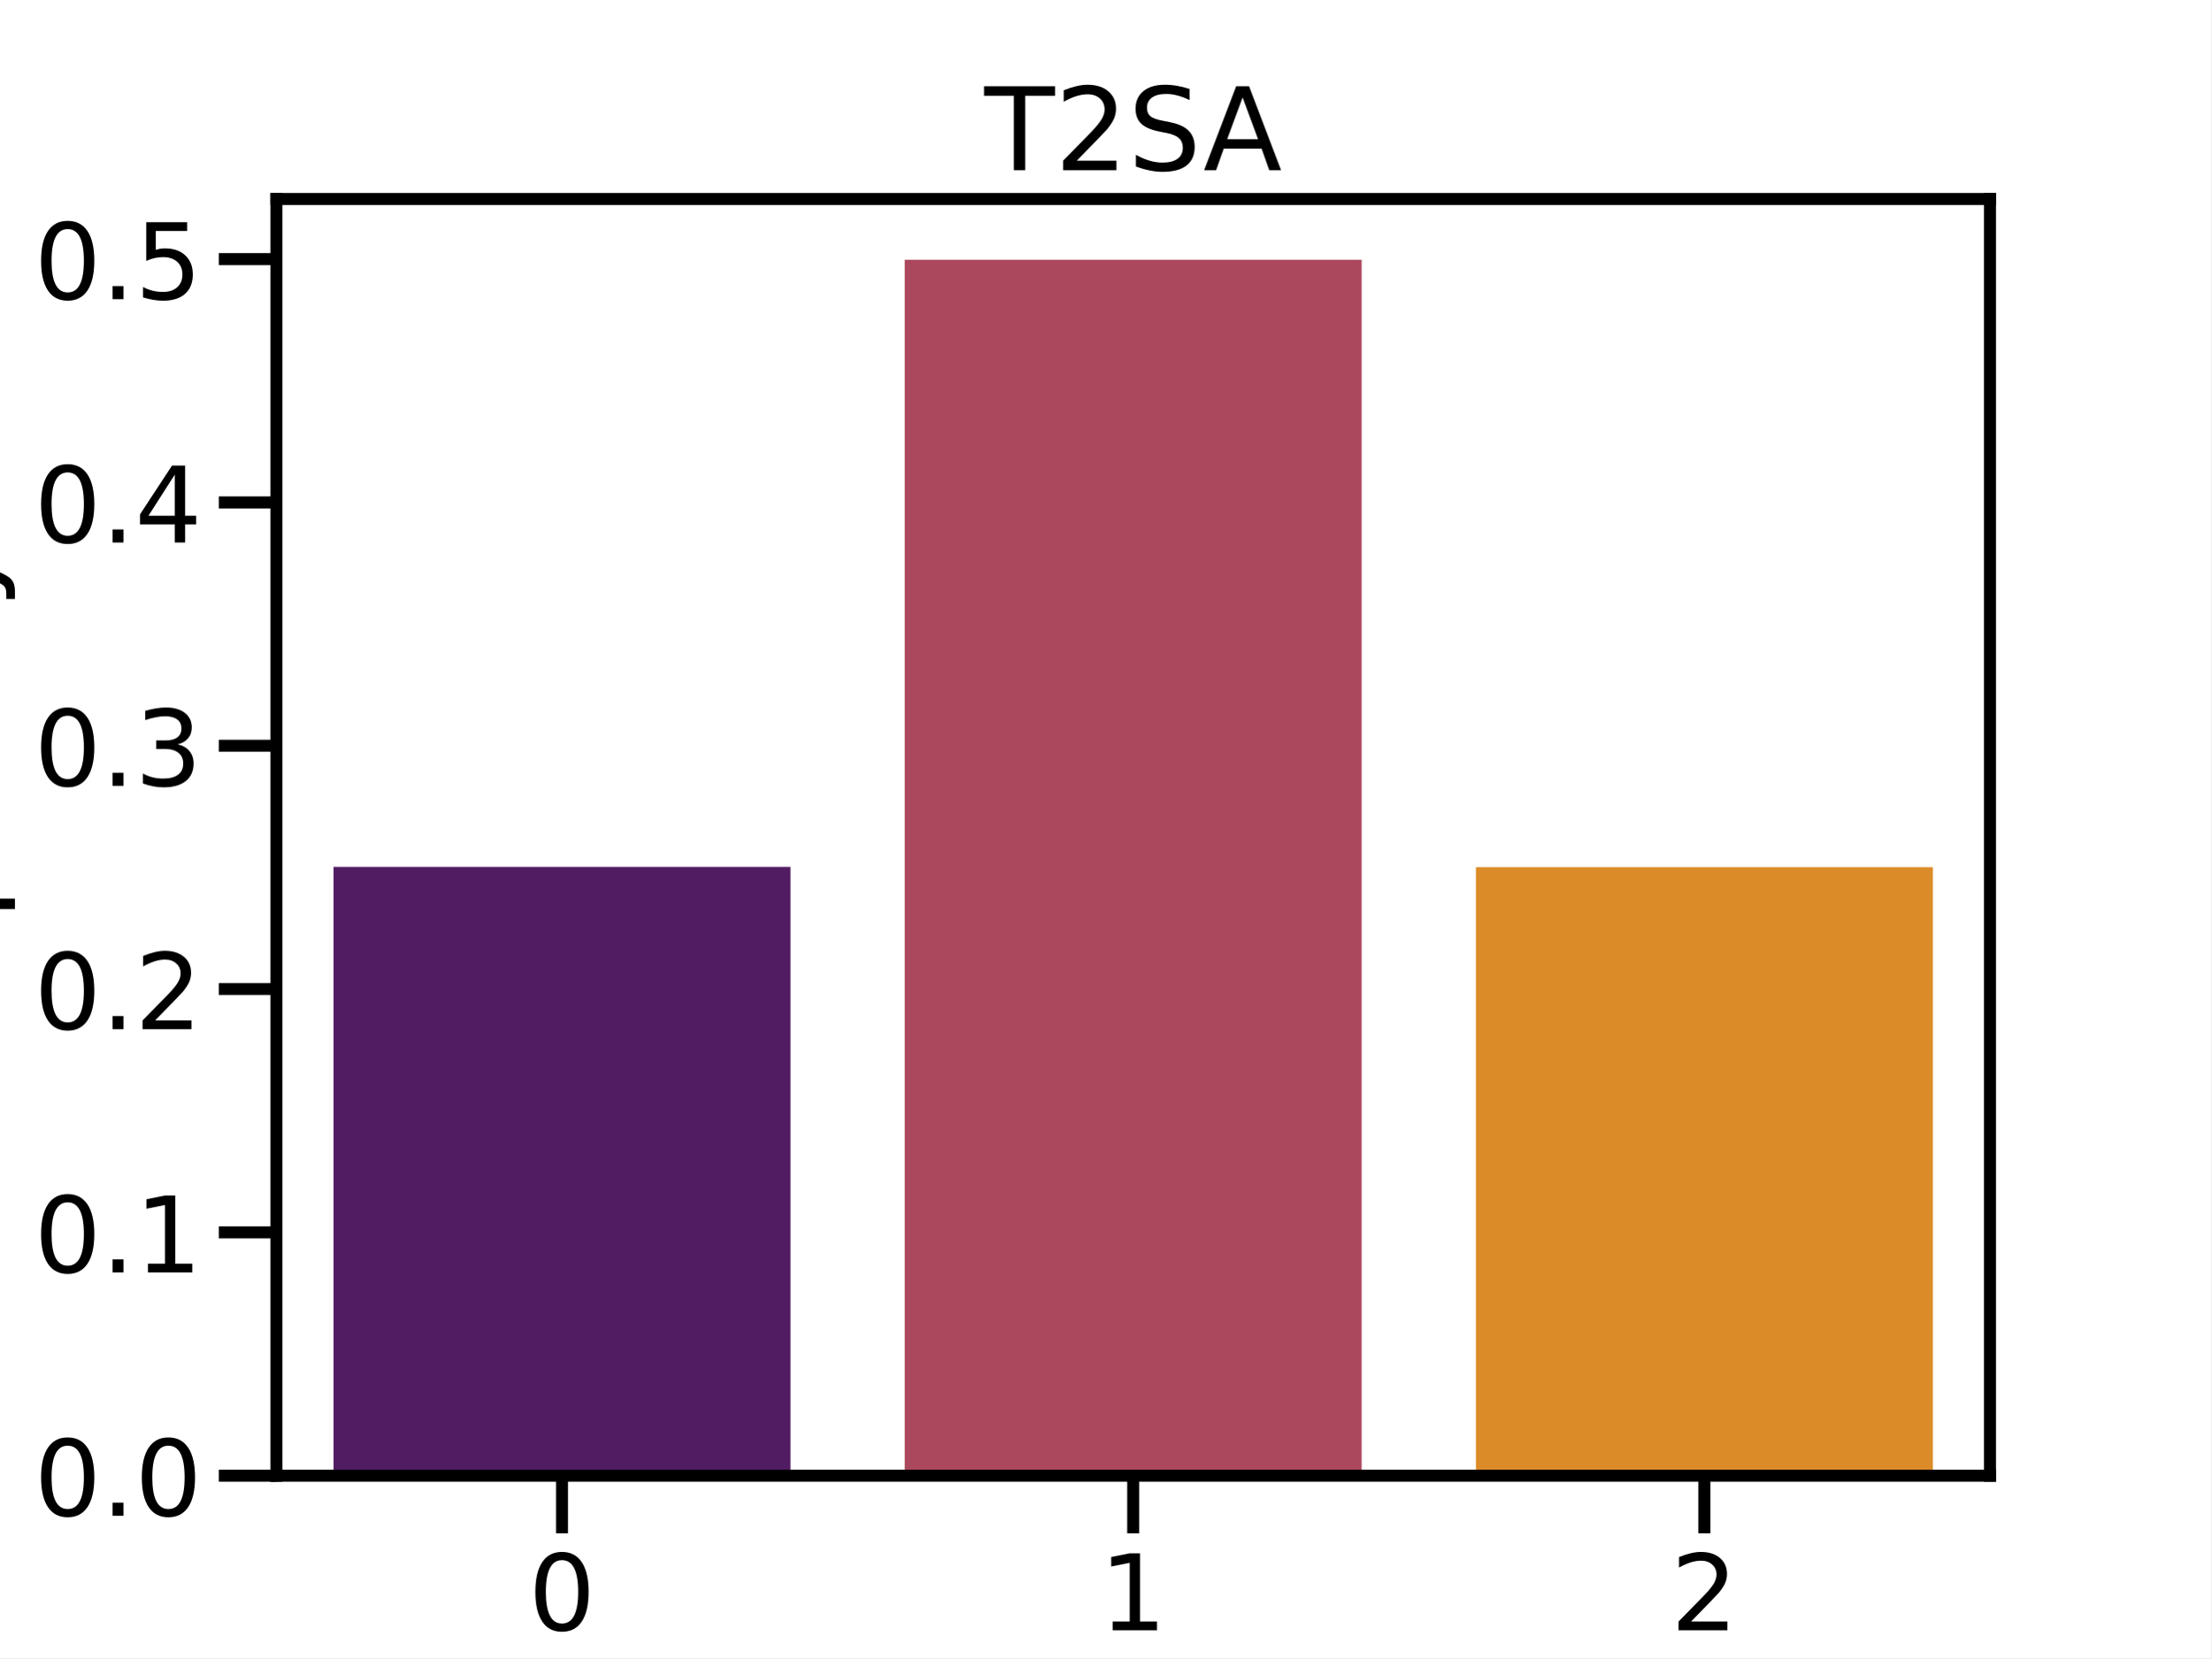
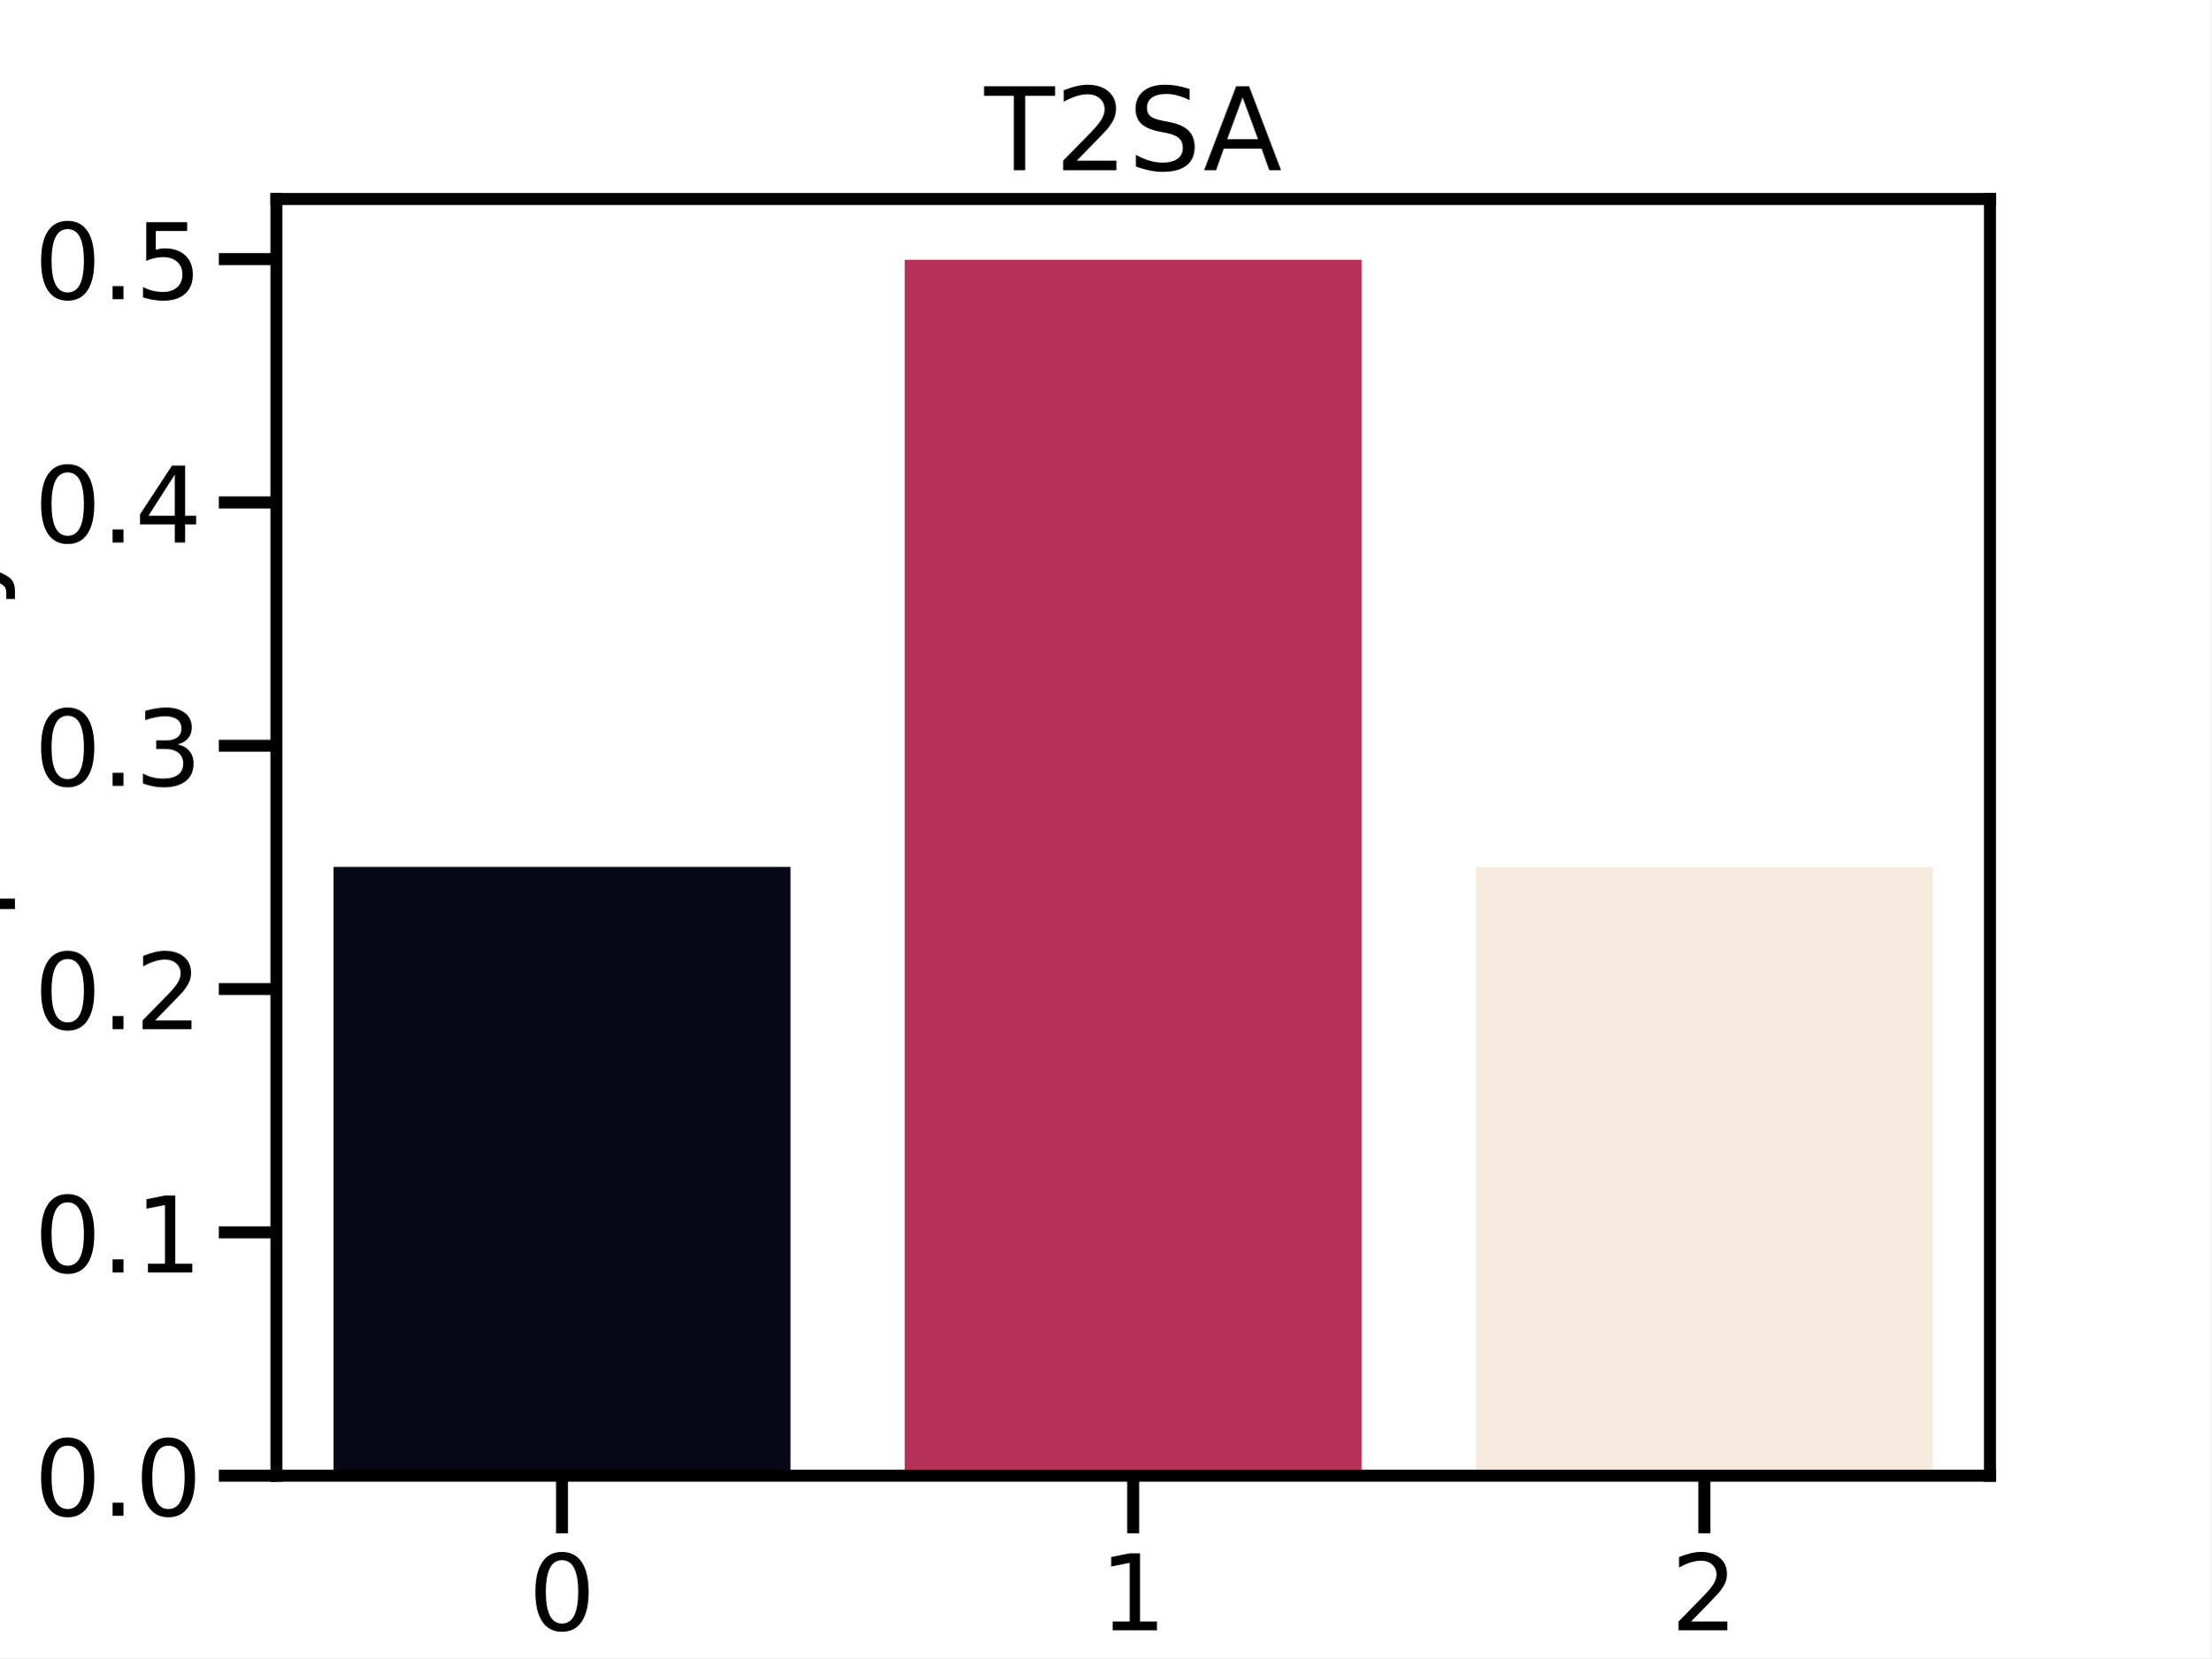
<svg xmlns="http://www.w3.org/2000/svg" xmlns:xlink="http://www.w3.org/1999/xlink" width="460.8pt" height="345.6pt" viewBox="0 0 460.8 345.6" version="1.1">
  <defs>
    <style type="text/css">*{stroke-linejoin: round; stroke-linecap: butt}</style>
  </defs>
  <g id="figure_1">
    <g id="patch_1">
      <path d="M 0 345.6  L 460.8 345.6  L 460.8 0  L 0 0  z " style="fill: #ffffff" />
    </g>
    <g id="axes_1">
      <g id="patch_2">
        <path d="M 57.6 307.584  L 414.72 307.584  L 414.72 41.472  L 57.6 41.472  z " style="fill: #ffffff" />
      </g>
      <g id="patch_3">
-         <path d="M 69.504 307.584  L 164.736 307.584  L 164.736 180.697  L 69.504 180.697  z " clip-path="url(#pd09a48f789)" style="fill: #511c62" />
+         <path d="M 69.504 307.584  L 164.736 307.584  L 164.736 180.697  L 69.504 180.697  z " clip-path="url(#pd09a48f789)" style="fill: #060717" />
      </g>
      <g id="patch_4">
-         <path d="M 188.544 307.584  L 283.776 307.584  L 283.776 54.144  L 188.544 54.144  z " clip-path="url(#pd09a48f789)" style="fill: #ab485d" />
+         <path d="M 188.544 307.584  L 283.776 307.584  L 283.776 54.144  L 188.544 54.144  z " clip-path="url(#pd09a48f789)" style="fill: #b53158" />
      </g>
      <g id="patch_5">
-         <path d="M 307.584 307.584  L 402.816 307.584  L 402.816 180.743  L 307.584 180.743  z " clip-path="url(#pd09a48f789)" style="fill: #db8b27" />
+         <path d="M 307.584 307.584  L 402.816 307.584  L 402.816 180.743  L 307.584 180.743  z " clip-path="url(#pd09a48f789)" style="fill: #f7ebe0" />
      </g>
      <g id="matplotlib.axis_1">
        <g id="xtick_1">
          <g id="line2d_1">
            <defs>
              <path id="macadb62f24" d="M 0 0  L 0 12  " style="stroke: #000000; stroke-width: 2.5" />
            </defs>
            <g>
              <use xlink:href="#macadb62f24" x="117.12" y="307.584" style="stroke: #000000; stroke-width: 2.5" />
            </g>
          </g>
          <g id="text_1">
            <g transform="translate(110.1213 339.8006) scale(0.22 -0.22)">
              <defs>
                <path id="DejaVuSans-30" d="M 2034 4250  Q 1547 4250 1301 3770  Q 1056 3291 1056 2328  Q 1056 1369 1301 889  Q 1547 409 2034 409  Q 2525 409 2770 889  Q 3016 1369 3016 2328  Q 3016 3291 2770 3770  Q 2525 4250 2034 4250  z M 2034 4750  Q 2819 4750 3233 4129  Q 3647 3509 3647 2328  Q 3647 1150 3233 529  Q 2819 -91 2034 -91  Q 1250 -91 836 529  Q 422 1150 422 2328  Q 422 3509 836 4129  Q 1250 4750 2034 4750  z " transform="scale(0.015625)" />
              </defs>
              <use xlink:href="#DejaVuSans-30" />
            </g>
          </g>
        </g>
        <g id="xtick_2">
          <g id="line2d_2">
            <g>
              <use xlink:href="#macadb62f24" x="236.16" y="307.584" style="stroke: #000000; stroke-width: 2.5" />
            </g>
          </g>
          <g id="text_2">
            <g transform="translate(229.1612 339.8006) scale(0.22 -0.22)">
              <defs>
                <path id="DejaVuSans-31" d="M 794 531  L 1825 531  L 1825 4091  L 703 3866  L 703 4441  L 1819 4666  L 2450 4666  L 2450 531  L 3481 531  L 3481 0  L 794 0  L 794 531  z " transform="scale(0.015625)" />
              </defs>
              <use xlink:href="#DejaVuSans-31" />
            </g>
          </g>
        </g>
        <g id="xtick_3">
          <g id="line2d_3">
            <g>
              <use xlink:href="#macadb62f24" x="355.2" y="307.584" style="stroke: #000000; stroke-width: 2.5" />
            </g>
          </g>
          <g id="text_3">
            <g transform="translate(348.2013 339.8006) scale(0.22 -0.22)">
              <defs>
                <path id="DejaVuSans-32" d="M 1228 531  L 3431 531  L 3431 0  L 469 0  L 469 531  Q 828 903 1448 1529  Q 2069 2156 2228 2338  Q 2531 2678 2651 2914  Q 2772 3150 2772 3378  Q 2772 3750 2511 3984  Q 2250 4219 1831 4219  Q 1534 4219 1204 4116  Q 875 4013 500 3803  L 500 4441  Q 881 4594 1212 4672  Q 1544 4750 1819 4750  Q 2544 4750 2975 4387  Q 3406 4025 3406 3419  Q 3406 3131 3298 2873  Q 3191 2616 2906 2266  Q 2828 2175 2409 1742  Q 1991 1309 1228 531  z " transform="scale(0.015625)" />
              </defs>
              <use xlink:href="#DejaVuSans-32" />
            </g>
          </g>
        </g>
        <g id="text_4">
-           <g transform="translate(221.6531 366.6121) scale(0.24 -0.24)">
-             <defs>
-               <path id="DejaVuSans-46" d="M 628 4666  L 3309 4666  L 3309 4134  L 1259 4134  L 1259 2759  L 3109 2759  L 3109 2228  L 1259 2228  L 1259 0  L 628 0  L 628 4666  z " transform="scale(0.015625)" />
-               <path id="DejaVuSans-6e" d="M 3513 2113  L 3513 0  L 2938 0  L 2938 2094  Q 2938 2591 2744 2837  Q 2550 3084 2163 3084  Q 1697 3084 1428 2787  Q 1159 2491 1159 1978  L 1159 0  L 581 0  L 581 3500  L 1159 3500  L 1159 2956  Q 1366 3272 1645 3428  Q 1925 3584 2291 3584  Q 2894 3584 3203 3211  Q 3513 2838 3513 2113  z " transform="scale(0.015625)" />
-             </defs>
-             <use xlink:href="#DejaVuSans-46" />
-             <use xlink:href="#DejaVuSans-6e" x="57.52" />
+           <g transform="translate(209.88 364.1634) scale(0.24 -0.24)">
+             <defs>
+               <path id="DejaVuSans-Oblique-6e" d="M 3566 2113  L 3156 0  L 2578 0  L 2988 2091  Q 3016 2238 3031 2350  Q 3047 2463 3047 2528  Q 3047 2791 2881 2937  Q 2716 3084 2419 3084  Q 1956 3084 1622 2776  Q 1288 2469 1184 1941  L 800 0  L 225 0  L 903 3500  L 1478 3500  L 1363 2950  Q 1603 3253 1940 3418  Q 2278 3584 2650 3584  Q 3113 3584 3367 3334  Q 3622 3084 3622 2631  Q 3622 2519 3608 2391  Q 3594 2263 3566 2113  z " transform="scale(0.015625)" />
+               <path id="DejaVuSans-Oblique-68" d="M 3566 2113  L 3156 0  L 2578 0  L 2988 2091  Q 3016 2238 3031 2350  Q 3047 2463 3047 2528  Q 3047 2791 2881 2937  Q 2716 3084 2419 3084  Q 1956 3084 1617 2771  Q 1278 2459 1178 1941  L 800 0  L 225 0  L 1172 4863  L 1747 4863  L 1375 2950  Q 1594 3244 1934 3414  Q 2275 3584 2650 3584  Q 3113 3584 3367 3334  Q 3622 3084 3622 2631  Q 3622 2519 3608 2391  Q 3594 2263 3566 2113  z " transform="scale(0.015625)" />
+               <path id="DejaVuSans-Oblique-69" d="M 1172 4863  L 1747 4863  L 1606 4134  L 1031 4134  L 1172 4863  z M 909 3500  L 1484 3500  L 800 0  L 225 0  L 909 3500  z " transform="scale(0.015625)" />
+               <path id="DejaVuSans-Oblique-67" d="M 3816 3500  L 3219 434  Q 3047 -456 2561 -893  Q 2075 -1331 1253 -1331  Q 950 -1331 690 -1286  Q 431 -1241 206 -1147  L 313 -588  Q 525 -725 762 -790  Q 1000 -856 1269 -856  Q 1816 -856 2167 -557  Q 2519 -259 2631 300  L 2681 563  Q 2441 288 2122 144  Q 1803 0 1434 0  Q 903 0 598 351  Q 294 703 294 1319  Q 294 1803 478 2267  Q 663 2731 997 3091  Q 1219 3328 1514 3456  Q 1809 3584 2131 3584  Q 2484 3584 2746 3420  Q 3009 3256 3138 2956  L 3238 3500  L 3816 3500  z M 2950 2216  Q 2950 2641 2750 2872  Q 2550 3103 2181 3103  Q 1953 3103 1747 3012  Q 1541 2922 1394 2759  Q 1156 2491 1023 2127  Q 891 1763 891 1375  Q 891 944 1092 712  Q 1294 481 1672 481  Q 2219 481 2584 976  Q 2950 1472 2950 2216  z " transform="scale(0.015625)" />
+             </defs>
+             <use xlink:href="#DejaVuSans-Oblique-6e" />
+             <use xlink:href="#DejaVuSans-Oblique-68" transform="translate(63.37891 -16.40625) scale(0.7)" />
+             <use xlink:href="#DejaVuSans-Oblique-69" transform="translate(107.7441 -16.40625) scale(0.7)" />
+             <use xlink:href="#DejaVuSans-Oblique-67" transform="translate(127.1924 -16.40625) scale(0.7)" />
+             <use xlink:href="#DejaVuSans-Oblique-68" transform="translate(171.626 -16.40625) scale(0.7)" />
          </g>
        </g>
      </g>
      <g id="matplotlib.axis_2">
        <g id="ytick_1">
          <g id="line2d_4">
            <defs>
              <path id="mbd1f834859" d="M 0 0  L -12 0  " style="stroke: #000000; stroke-width: 2.5" />
            </defs>
            <g>
              <use xlink:href="#mbd1f834859" x="57.6" y="307.584" style="stroke: #000000; stroke-width: 2.5" />
            </g>
          </g>
          <g id="text_5">
            <g transform="translate(7.113125 315.9423) scale(0.22 -0.22)">
              <defs>
                <path id="DejaVuSans-2e" d="M 684 794  L 1344 794  L 1344 0  L 684 0  L 684 794  z " transform="scale(0.015625)" />
              </defs>
              <use xlink:href="#DejaVuSans-30" />
              <use xlink:href="#DejaVuSans-2e" x="63.623" />
              <use xlink:href="#DejaVuSans-30" x="95.41" />
            </g>
          </g>
        </g>
        <g id="ytick_2">
          <g id="line2d_5">
            <g>
              <use xlink:href="#mbd1f834859" x="57.6" y="256.867" style="stroke: #000000; stroke-width: 2.5" />
            </g>
          </g>
          <g id="text_6">
            <g transform="translate(7.113125 265.2255) scale(0.22 -0.22)">
              <use xlink:href="#DejaVuSans-30" />
              <use xlink:href="#DejaVuSans-2e" x="63.623" />
              <use xlink:href="#DejaVuSans-31" x="95.41" />
            </g>
          </g>
        </g>
        <g id="ytick_3">
          <g id="line2d_6">
            <g>
              <use xlink:href="#mbd1f834859" x="57.6" y="206.151" style="stroke: #000000; stroke-width: 2.5" />
            </g>
          </g>
          <g id="text_7">
            <g transform="translate(7.113125 214.5088) scale(0.22 -0.22)">
              <use xlink:href="#DejaVuSans-30" />
              <use xlink:href="#DejaVuSans-2e" x="63.623" />
              <use xlink:href="#DejaVuSans-32" x="95.41" />
            </g>
          </g>
        </g>
        <g id="ytick_4">
          <g id="line2d_7">
            <g>
              <use xlink:href="#mbd1f834859" x="57.6" y="155.434" style="stroke: #000000; stroke-width: 2.5" />
            </g>
          </g>
          <g id="text_8">
            <g transform="translate(7.113125 163.7921) scale(0.22 -0.22)">
              <defs>
                <path id="DejaVuSans-33" d="M 2597 2516  Q 3050 2419 3304 2112  Q 3559 1806 3559 1356  Q 3559 666 3084 287  Q 2609 -91 1734 -91  Q 1441 -91 1130 -33  Q 819 25 488 141  L 488 750  Q 750 597 1062 519  Q 1375 441 1716 441  Q 2309 441 2620 675  Q 2931 909 2931 1356  Q 2931 1769 2642 2001  Q 2353 2234 1838 2234  L 1294 2234  L 1294 2753  L 1863 2753  Q 2328 2753 2575 2939  Q 2822 3125 2822 3475  Q 2822 3834 2567 4026  Q 2313 4219 1838 4219  Q 1578 4219 1281 4162  Q 984 4106 628 3988  L 628 4550  Q 988 4650 1302 4700  Q 1616 4750 1894 4750  Q 2613 4750 3031 4423  Q 3450 4097 3450 3541  Q 3450 3153 3228 2886  Q 3006 2619 2597 2516  z " transform="scale(0.015625)" />
              </defs>
              <use xlink:href="#DejaVuSans-30" />
              <use xlink:href="#DejaVuSans-2e" x="63.623" />
              <use xlink:href="#DejaVuSans-33" x="95.41" />
            </g>
          </g>
        </g>
        <g id="ytick_5">
          <g id="line2d_8">
            <g>
              <use xlink:href="#mbd1f834859" x="57.6" y="104.717" style="stroke: #000000; stroke-width: 2.5" />
            </g>
          </g>
          <g id="text_9">
            <g transform="translate(7.113125 113.0753) scale(0.22 -0.22)">
              <defs>
                <path id="DejaVuSans-34" d="M 2419 4116  L 825 1625  L 2419 1625  L 2419 4116  z M 2253 4666  L 3047 4666  L 3047 1625  L 3713 1625  L 3713 1100  L 3047 1100  L 3047 0  L 2419 0  L 2419 1100  L 313 1100  L 313 1709  L 2253 4666  z " transform="scale(0.015625)" />
              </defs>
              <use xlink:href="#DejaVuSans-30" />
              <use xlink:href="#DejaVuSans-2e" x="63.623" />
              <use xlink:href="#DejaVuSans-34" x="95.41" />
            </g>
          </g>
        </g>
        <g id="ytick_6">
          <g id="line2d_9">
            <g>
              <use xlink:href="#mbd1f834859" x="57.6" y="54" style="stroke: #000000; stroke-width: 2.5" />
            </g>
          </g>
          <g id="text_10">
            <g transform="translate(7.113125 62.35858) scale(0.22 -0.22)">
              <defs>
                <path id="DejaVuSans-35" d="M 691 4666  L 3169 4666  L 3169 4134  L 1269 4134  L 1269 2991  Q 1406 3038 1543 3061  Q 1681 3084 1819 3084  Q 2600 3084 3056 2656  Q 3513 2228 3513 1497  Q 3513 744 3044 326  Q 2575 -91 1722 -91  Q 1428 -91 1123 -41  Q 819 9 494 109  L 494 744  Q 775 591 1075 516  Q 1375 441 1709 441  Q 2250 441 2565 725  Q 2881 1009 2881 1497  Q 2881 1984 2565 2268  Q 2250 2553 1709 2553  Q 1456 2553 1204 2497  Q 953 2441 691 2322  L 691 4666  z " transform="scale(0.015625)" />
              </defs>
              <use xlink:href="#DejaVuSans-30" />
              <use xlink:href="#DejaVuSans-2e" x="63.623" />
              <use xlink:href="#DejaVuSans-35" x="95.41" />
            </g>
          </g>
        </g>
        <g id="text_11">
          <g transform="translate(-1.878125 236.5192) rotate(-90) scale(0.24 -0.24)">
            <defs>
+               <path id="DejaVuSans-46" d="M 628 4666  L 3309 4666  L 3309 4134  L 1259 4134  L 1259 2759  L 3109 2759  L 3109 2228  L 1259 2228  L 1259 0  L 628 0  L 628 4666  z " transform="scale(0.015625)" />
              <path id="DejaVuSans-72" d="M 2631 2963  Q 2534 3019 2420 3045  Q 2306 3072 2169 3072  Q 1681 3072 1420 2755  Q 1159 2438 1159 1844  L 1159 0  L 581 0  L 581 3500  L 1159 3500  L 1159 2956  Q 1341 3275 1631 3429  Q 1922 3584 2338 3584  Q 2397 3584 2469 3576  Q 2541 3569 2628 3553  L 2631 2963  z " transform="scale(0.015625)" />
              <path id="DejaVuSans-65" d="M 3597 1894  L 3597 1613  L 953 1613  Q 991 1019 1311 708  Q 1631 397 2203 397  Q 2534 397 2845 478  Q 3156 559 3463 722  L 3463 178  Q 3153 47 2828 -22  Q 2503 -91 2169 -91  Q 1331 -91 842 396  Q 353 884 353 1716  Q 353 2575 817 3079  Q 1281 3584 2069 3584  Q 2775 3584 3186 3129  Q 3597 2675 3597 1894  z M 3022 2063  Q 3016 2534 2758 2815  Q 2500 3097 2075 3097  Q 1594 3097 1305 2825  Q 1016 2553 972 2059  L 3022 2063  z " transform="scale(0.015625)" />
              <path id="DejaVuSans-71" d="M 947 1747  Q 947 1113 1208 752  Q 1469 391 1925 391  Q 2381 391 2643 752  Q 2906 1113 2906 1747  Q 2906 2381 2643 2742  Q 2381 3103 1925 3103  Q 1469 3103 1208 2742  Q 947 2381 947 1747  z M 2906 525  Q 2725 213 2448 61  Q 2172 -91 1784 -91  Q 1150 -91 751 415  Q 353 922 353 1747  Q 353 2572 751 3078  Q 1150 3584 1784 3584  Q 2172 3584 2448 3432  Q 2725 3281 2906 2969  L 2906 3500  L 3481 3500  L 3481 -1331  L 2906 -1331  L 2906 525  z " transform="scale(0.015625)" />
              <path id="DejaVuSans-75" d="M 544 1381  L 544 3500  L 1119 3500  L 1119 1403  Q 1119 906 1312 657  Q 1506 409 1894 409  Q 2359 409 2629 706  Q 2900 1003 2900 1516  L 2900 3500  L 3475 3500  L 3475 0  L 2900 0  L 2900 538  Q 2691 219 2414 64  Q 2138 -91 1772 -91  Q 1169 -91 856 284  Q 544 659 544 1381  z M 1991 3584  L 1991 3584  z " transform="scale(0.015625)" />
+               <path id="DejaVuSans-6e" d="M 3513 2113  L 3513 0  L 2938 0  L 2938 2094  Q 2938 2591 2744 2837  Q 2550 3084 2163 3084  Q 1697 3084 1428 2787  Q 1159 2491 1159 1978  L 1159 0  L 581 0  L 581 3500  L 1159 3500  L 1159 2956  Q 1366 3272 1645 3428  Q 1925 3584 2291 3584  Q 2894 3584 3203 3211  Q 3513 2838 3513 2113  z " transform="scale(0.015625)" />
              <path id="DejaVuSans-63" d="M 3122 3366  L 3122 2828  Q 2878 2963 2633 3030  Q 2388 3097 2138 3097  Q 1578 3097 1268 2742  Q 959 2388 959 1747  Q 959 1106 1268 751  Q 1578 397 2138 397  Q 2388 397 2633 464  Q 2878 531 3122 666  L 3122 134  Q 2881 22 2623 -34  Q 2366 -91 2075 -91  Q 1284 -91 818 406  Q 353 903 353 1747  Q 353 2603 823 3093  Q 1294 3584 2113 3584  Q 2378 3584 2631 3529  Q 2884 3475 3122 3366  z " transform="scale(0.015625)" />
              <path id="DejaVuSans-79" d="M 2059 -325  Q 1816 -950 1584 -1140  Q 1353 -1331 966 -1331  L 506 -1331  L 506 -850  L 844 -850  Q 1081 -850 1212 -737  Q 1344 -625 1503 -206  L 1606 56  L 191 3500  L 800 3500  L 1894 763  L 2988 3500  L 3597 3500  L 2059 -325  z " transform="scale(0.015625)" />
            </defs>
            <use xlink:href="#DejaVuSans-46" />
            <use xlink:href="#DejaVuSans-72" x="50.27" />
            <use xlink:href="#DejaVuSans-65" x="89.133" />
            <use xlink:href="#DejaVuSans-71" x="150.656" />
            <use xlink:href="#DejaVuSans-75" x="214.133" />
            <use xlink:href="#DejaVuSans-65" x="277.512" />
            <use xlink:href="#DejaVuSans-6e" x="339.035" />
            <use xlink:href="#DejaVuSans-63" x="402.414" />
            <use xlink:href="#DejaVuSans-79" x="457.395" />
          </g>
        </g>
      </g>
      <g id="line2d_10">
-         <path clip-path="url(#pd09a48f789)" style="fill: none; stroke: #424242; stroke-width: 5.4; stroke-linecap: square" />
+         <path clip-path="url(#pd09a48f789)" style="fill: none; stroke: #424242; stroke-width: 4.5; stroke-linecap: square" />
      </g>
      <g id="line2d_11">
-         <path clip-path="url(#pd09a48f789)" style="fill: none; stroke: #424242; stroke-width: 5.4; stroke-linecap: square" />
+         <path clip-path="url(#pd09a48f789)" style="fill: none; stroke: #424242; stroke-width: 4.5; stroke-linecap: square" />
      </g>
      <g id="line2d_12">
-         <path clip-path="url(#pd09a48f789)" style="fill: none; stroke: #424242; stroke-width: 5.4; stroke-linecap: square" />
+         <path clip-path="url(#pd09a48f789)" style="fill: none; stroke: #424242; stroke-width: 4.5; stroke-linecap: square" />
      </g>
      <g id="patch_6">
        <path d="M 57.6 307.584  L 57.6 41.472  " style="fill: none; stroke: #000000; stroke-width: 2.5; stroke-linejoin: miter; stroke-linecap: square" />
      </g>
      <g id="patch_7">
        <path d="M 414.72 307.584  L 414.72 41.472  " style="fill: none; stroke: #000000; stroke-width: 2.5; stroke-linejoin: miter; stroke-linecap: square" />
      </g>
      <g id="patch_8">
        <path d="M 57.6 307.584  L 414.72 307.584  " style="fill: none; stroke: #000000; stroke-width: 2.5; stroke-linejoin: miter; stroke-linecap: square" />
      </g>
      <g id="patch_9">
        <path d="M 57.6 41.472  L 414.72 41.472  " style="fill: none; stroke: #000000; stroke-width: 2.5; stroke-linejoin: miter; stroke-linecap: square" />
      </g>
      <g id="text_12">
        <g transform="translate(205.1438 35.472) scale(0.24 -0.24)">
          <defs>
            <path id="DejaVuSans-54" d="M -19 4666  L 3928 4666  L 3928 4134  L 2272 4134  L 2272 0  L 1638 0  L 1638 4134  L -19 4134  L -19 4666  z " transform="scale(0.015625)" />
            <path id="DejaVuSans-53" d="M 3425 4513  L 3425 3897  Q 3066 4069 2747 4153  Q 2428 4238 2131 4238  Q 1616 4238 1336 4038  Q 1056 3838 1056 3469  Q 1056 3159 1242 3001  Q 1428 2844 1947 2747  L 2328 2669  Q 3034 2534 3370 2195  Q 3706 1856 3706 1288  Q 3706 609 3251 259  Q 2797 -91 1919 -91  Q 1588 -91 1214 -16  Q 841 59 441 206  L 441 856  Q 825 641 1194 531  Q 1563 422 1919 422  Q 2459 422 2753 634  Q 3047 847 3047 1241  Q 3047 1584 2836 1778  Q 2625 1972 2144 2069  L 1759 2144  Q 1053 2284 737 2584  Q 422 2884 422 3419  Q 422 4038 858 4394  Q 1294 4750 2059 4750  Q 2388 4750 2728 4690  Q 3069 4631 3425 4513  z " transform="scale(0.015625)" />
            <path id="DejaVuSans-41" d="M 2188 4044  L 1331 1722  L 3047 1722  L 2188 4044  z M 1831 4666  L 2547 4666  L 4325 0  L 3669 0  L 3244 1197  L 1141 1197  L 716 0  L 50 0  L 1831 4666  z " transform="scale(0.015625)" />
          </defs>
          <use xlink:href="#DejaVuSans-54" />
          <use xlink:href="#DejaVuSans-32" x="61.084" />
          <use xlink:href="#DejaVuSans-53" x="124.707" />
          <use xlink:href="#DejaVuSans-41" x="190.059" />
        </g>
      </g>
    </g>
  </g>
  <defs>
    <clipPath id="pd09a48f789">
      <rect x="57.6" y="41.472" width="357.12" height="266.112" />
    </clipPath>
  </defs>
</svg>
